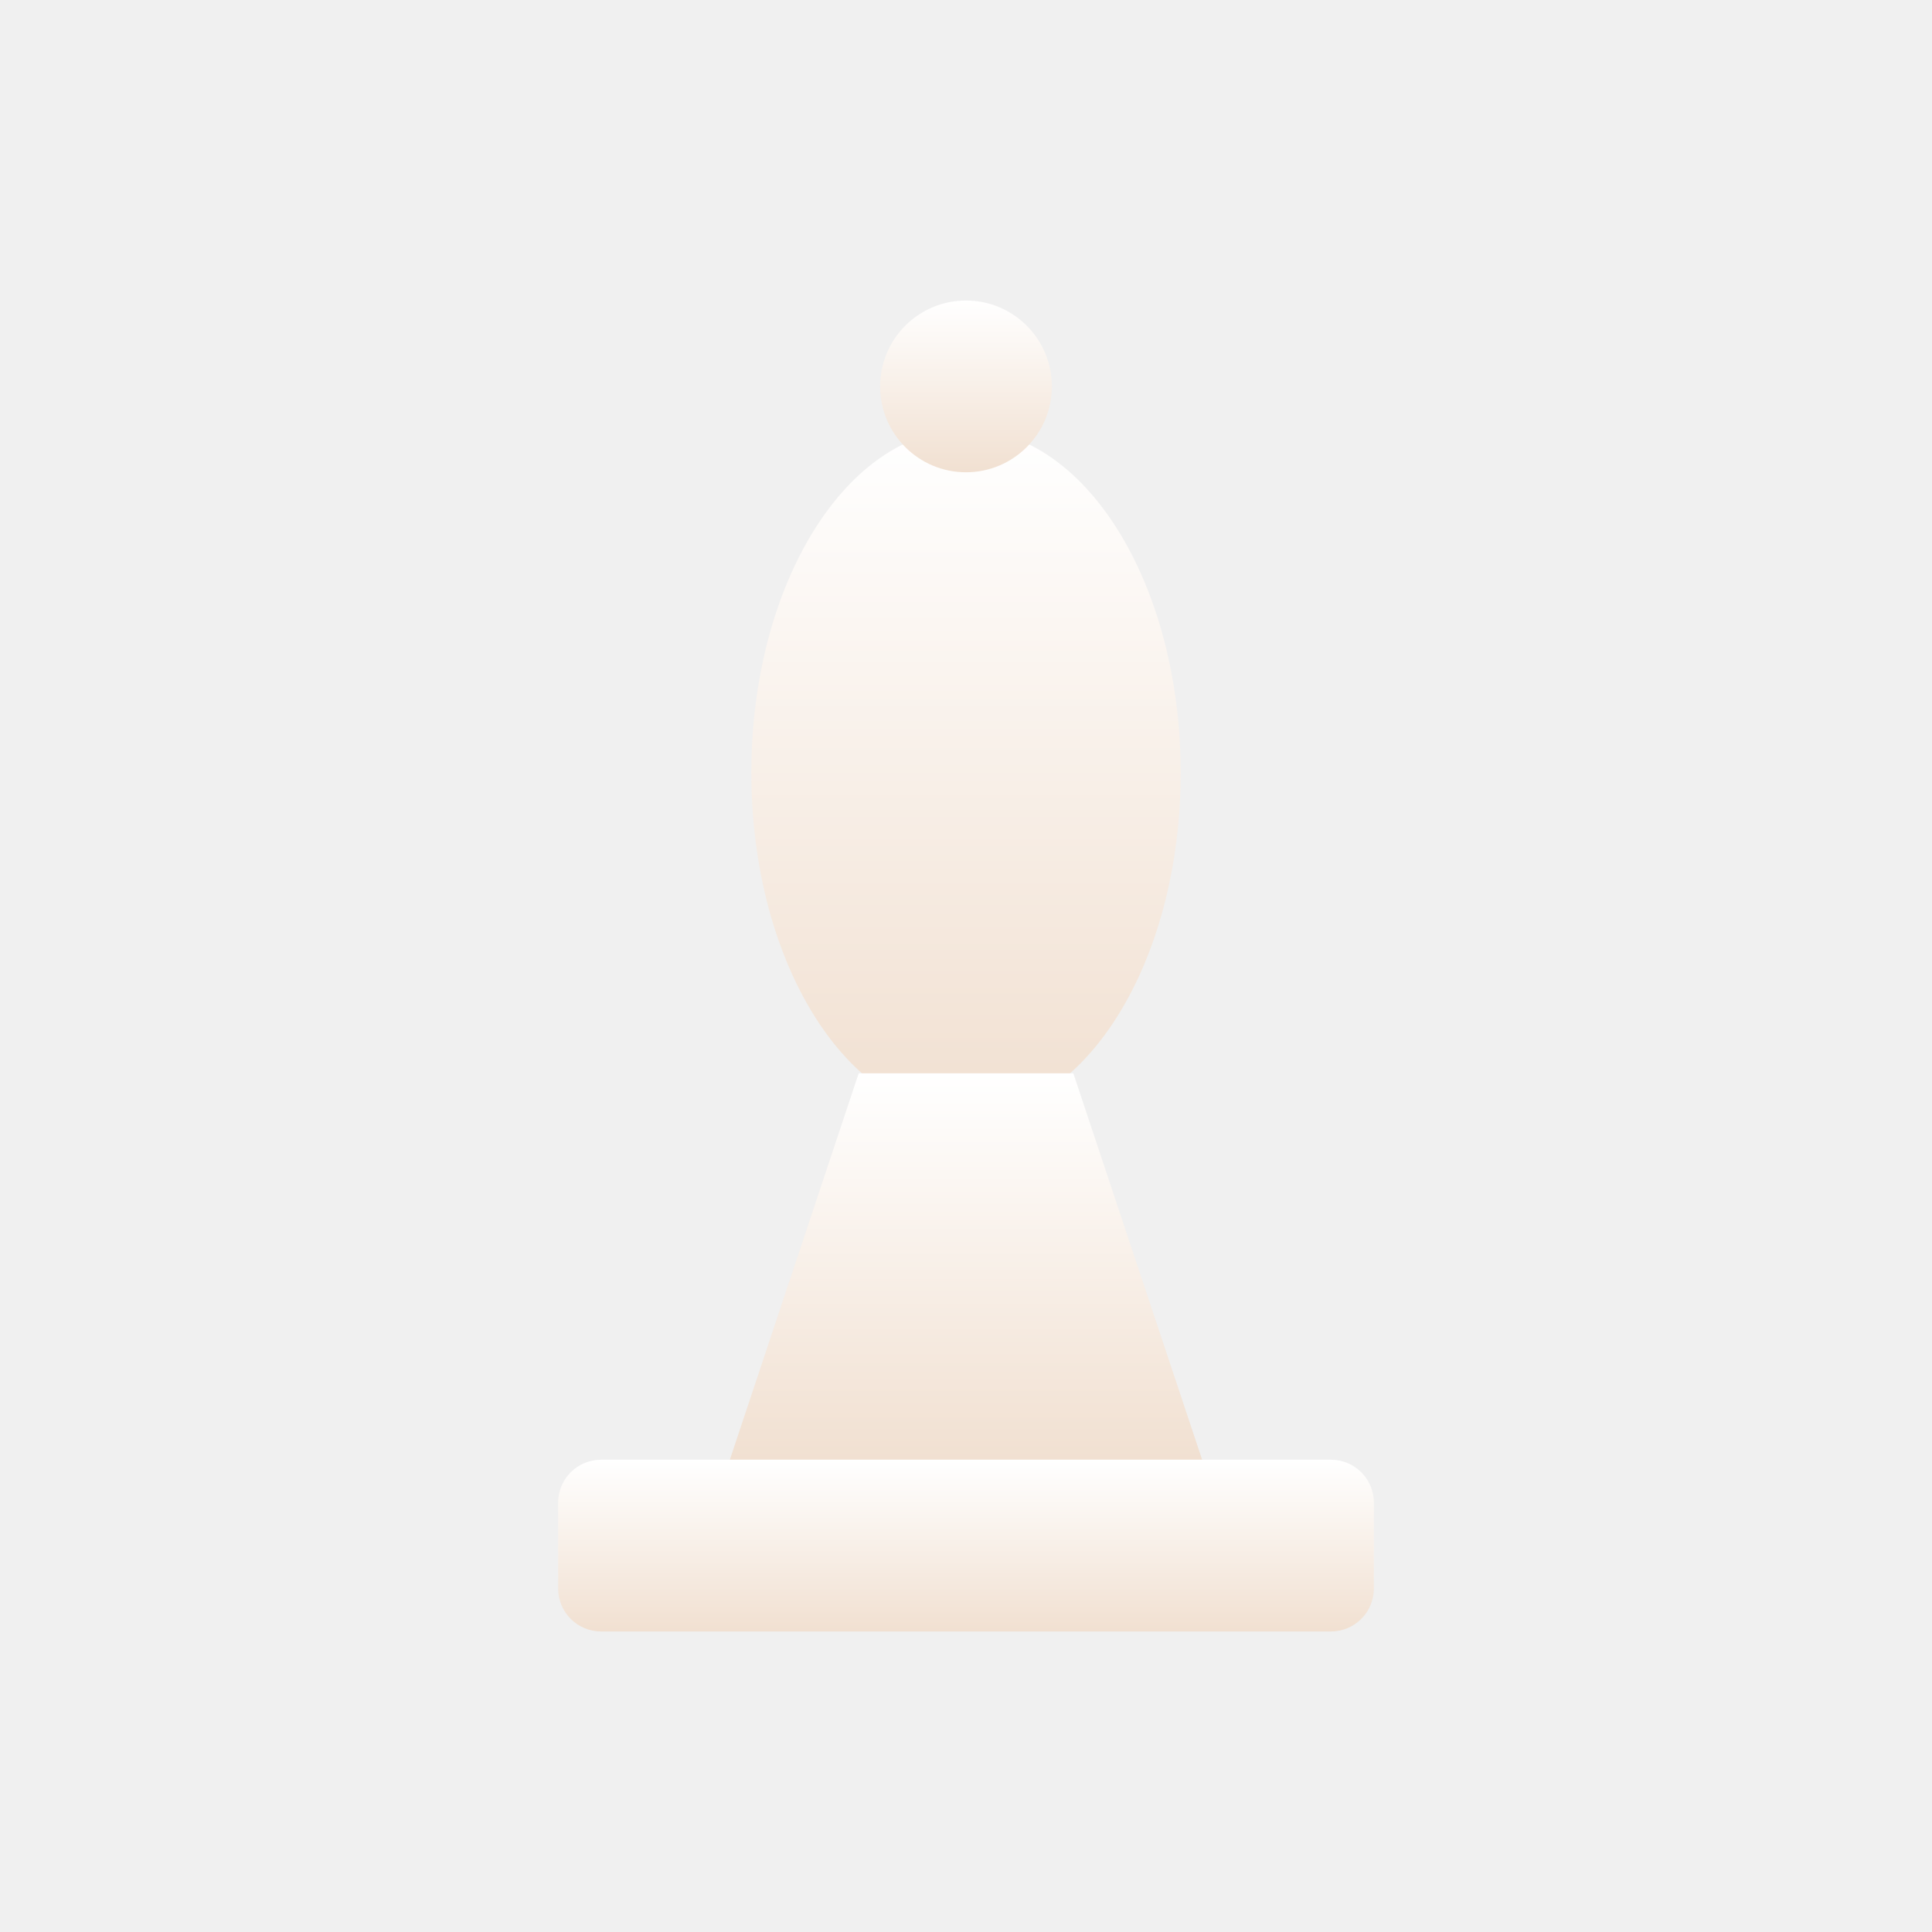
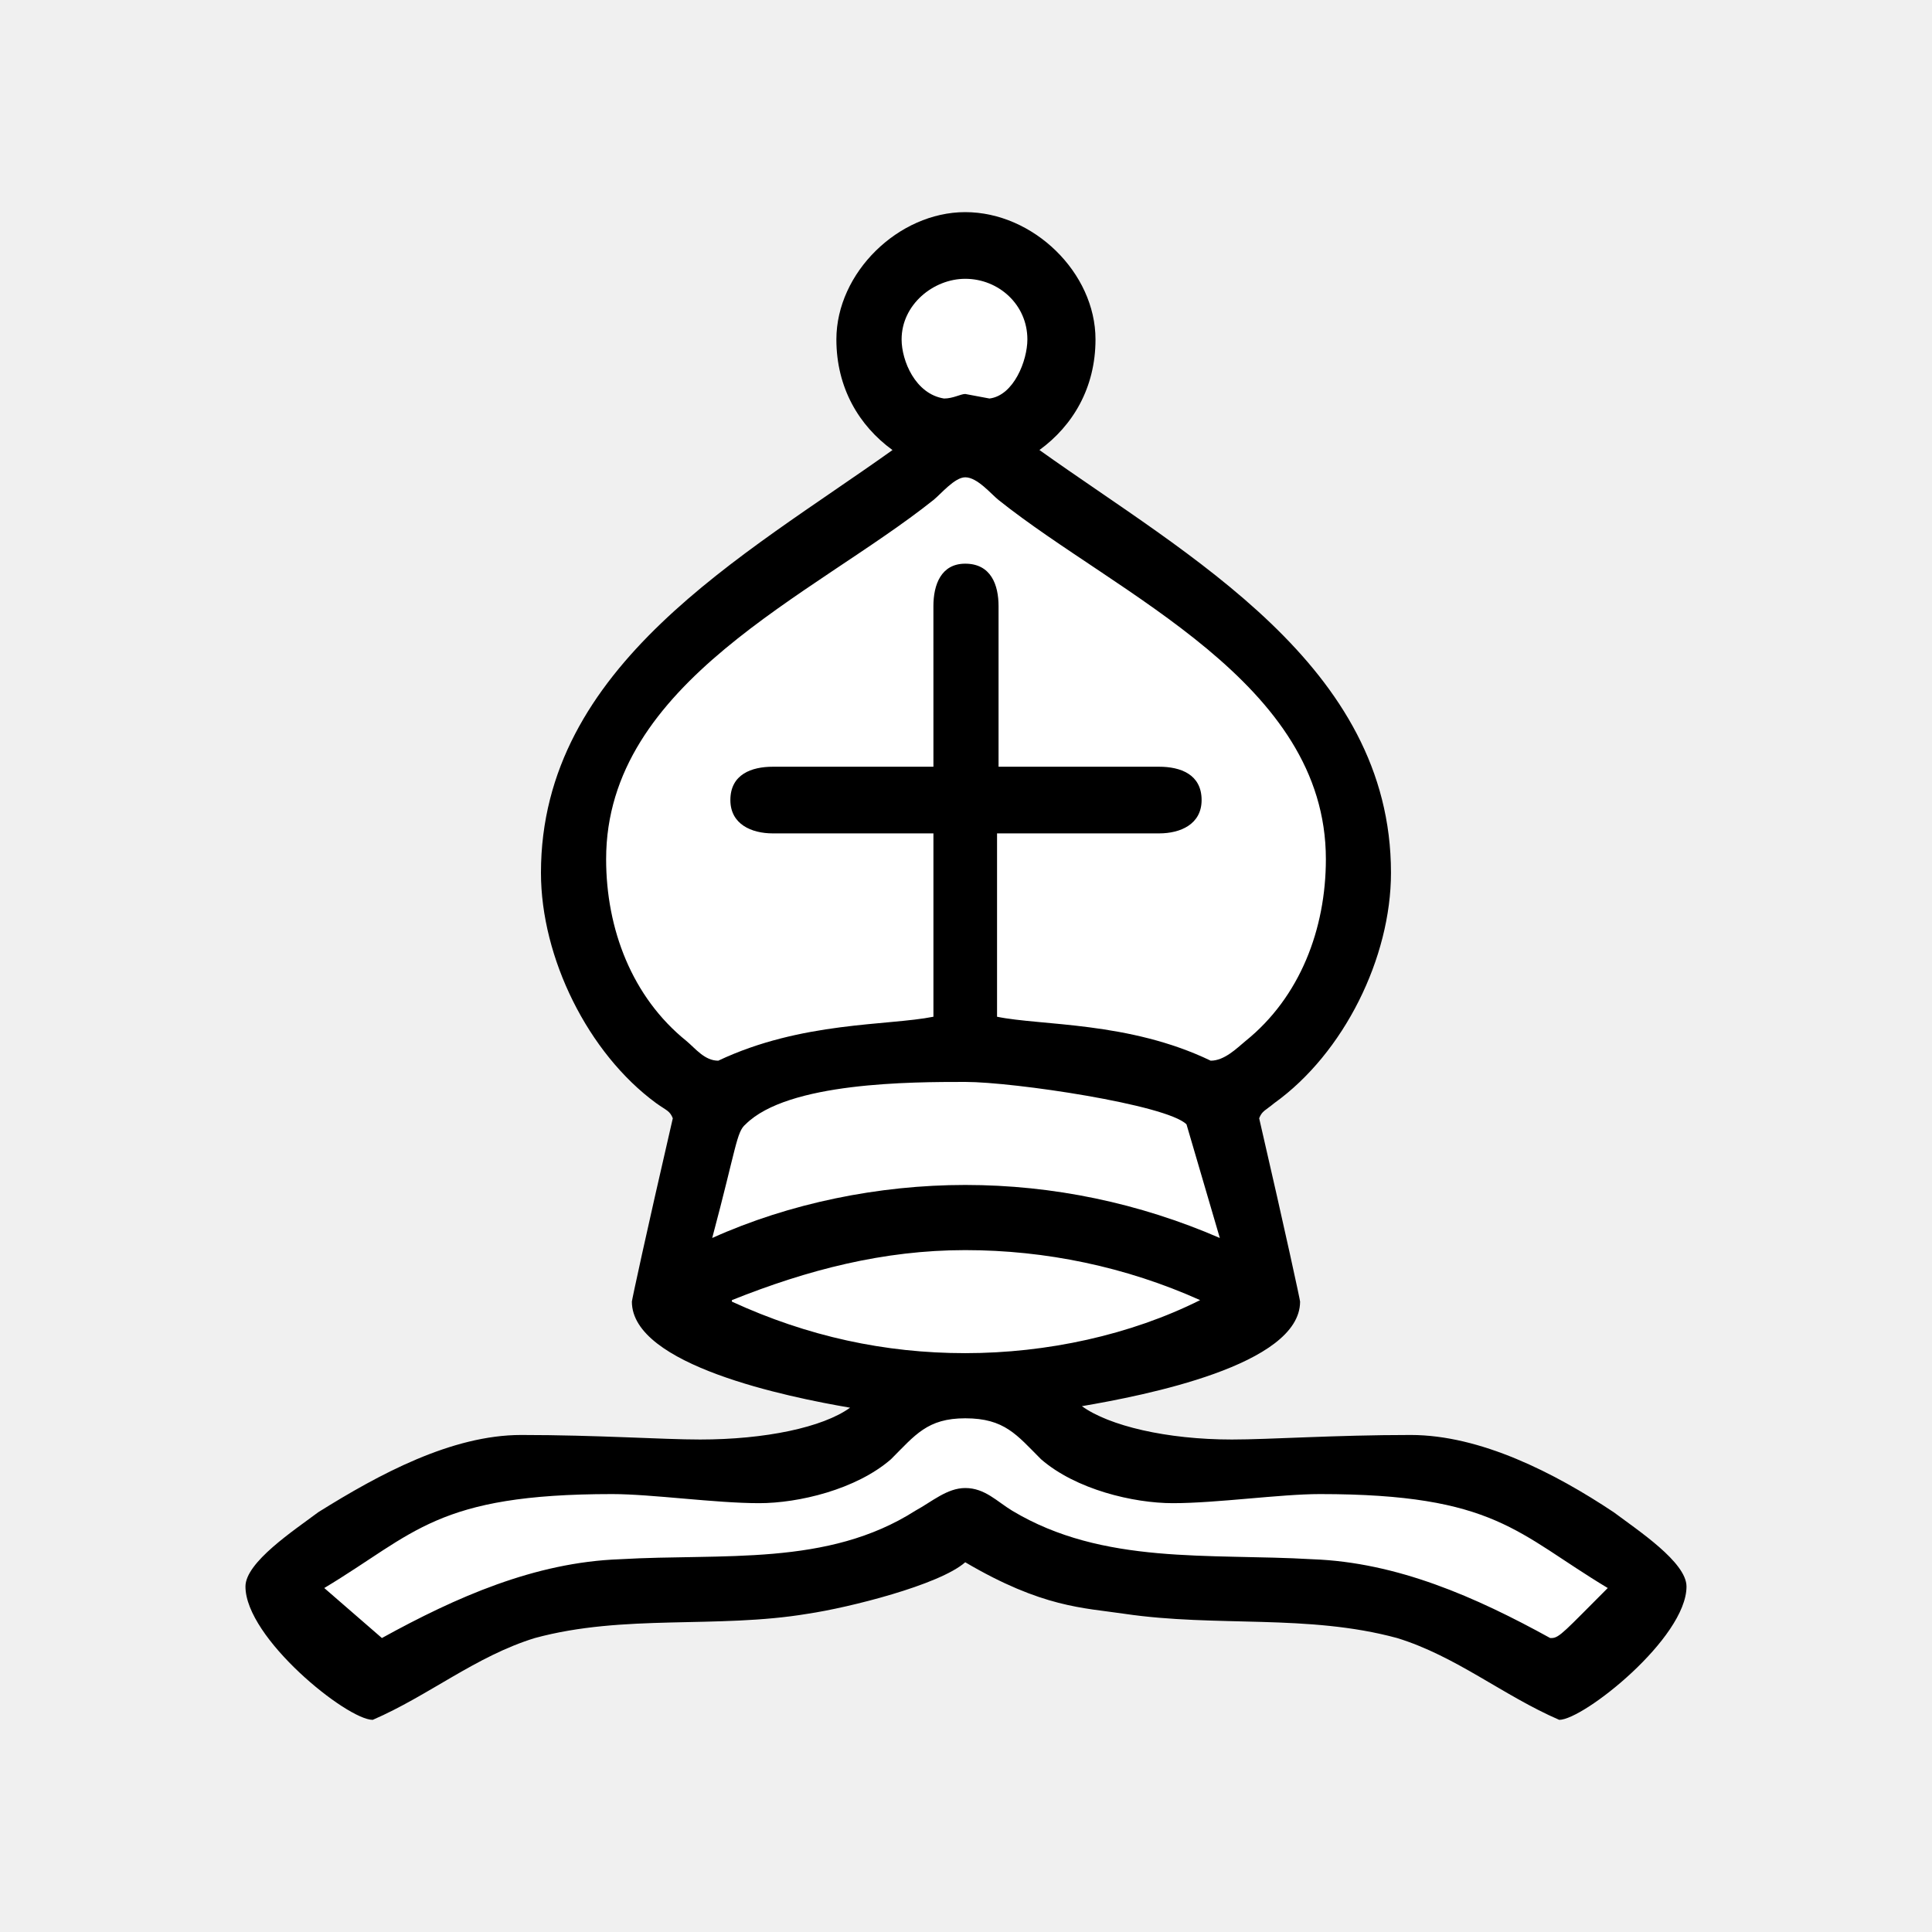
- <svg xmlns="http://www.w3.org/2000/svg" viewBox="0 0 45 45">
-   <defs>
-     <linearGradient id="gW" x1="0" y1="0" x2="0" y2="1">
-       <stop offset="0%" stop-color="#FFFFFF" />
-       <stop offset="100%" stop-color="#F1E0D1" />
-     </linearGradient>
-   </defs>
-   <ellipse cx="22.5" cy="18" rx="5" ry="8" fill="url(#gW)" />
-   <circle cx="22.5" cy="9" r="2" fill="url(#gW)" />
-   <path d="M20 25 L25 25 L28 34 L17 34 Z" fill="url(#gW)" />
-   <rect x="13" y="34" width="19" height="4" rx="1" fill="url(#gW)" />
+ <svg xmlns="http://www.w3.org/2000/svg" width="100" height="100">
+   <path d="M49.734 12.988c-2.75.191-5.099 3.111-4.292 5.846.323 1.662 1.706 2.746 3.004 3.671.235.364 1.556.754.794 1.095-4.425 3.223-9.177 6.032-13.237 9.729-3.048 2.768-5.63 6.413-5.949 10.633-.364 4.163 1.486 8.43 4.625 11.154.813.609 1.776 1.154 2.085 2.198.338.651-.187 1.393-.237 2.085-.592 2.684-1.28 5.383-1.77 8.068 1.098 1.229 2.788 1.682 4.297 2.205.968.302 1.961.548 2.846.742 2.447.511 4.914.917 7.369 1.385-1.815 1.12-3.509 2.45-5.41 3.42-4.074 1.703-8.588 1.261-12.889 1.128-1.555-.037-3.115-.12-4.728-.034-3.267.367-6.188 2.076-8.91 3.809-.885.689-1.92 1.303-2.582 2.199.817 1.809 2.403 3.157 3.995 4.283.399.514.851.014 1.269-.169 2.877-1.594 5.691-3.548 9.032-3.996 3.448-.598 6.91-.373 10.346-.637 2.989-.271 5.976-.93 8.731-2.136.618-.307 1.116-.802 1.677-1.196 2.292 1.375 4.733 2.671 7.443 2.911 2.88.486 5.775.509 8.652.591 3.511.099 7.151.487 10.245 2.286 1.579.827 3.067 1.819 4.669 2.602 1.752-1.118 3.428-2.545 4.393-4.416.063-.478-.647-.774-.942-1.114-2.838-2.243-6.061-4.203-9.651-4.909-1.452-.259-3.074-.104-4.448-.11-4.29.086-8.715.654-12.875-.723-2.172-.673-3.889-2.243-5.807-3.399-.925-.428-.6-.599.254-.662 4.122-.831 8.434-1.208 12.254-3.091.439-.298 1.143-.565 1.258-1.11-.685-3.23-1.436-6.446-2.17-9.666.314-.921.915-1.696 1.743-2.208 3.269-2.484 5.246-6.611 5.175-10.712-.064-3.96-2.148-7.591-4.889-10.335-4.09-4.128-9.17-7.05-13.839-10.452-.644-.344-1.087-.694-.2-1.073 1.378-1.068 3.059-2.088 3.461-3.925.654-2.033-.445-4.276-2.252-5.299-.754-.469-1.65-.72-2.54-.671z" style="fill:#fff;stroke:none" />
+   <path d="M46.196 23.294c-7.686 5.49-18.196 11.137-18.196 21.882 0 4.392 2.431 9.333 5.961 11.922.549.392.706.392.863.784-1.412 6.118-2.118 9.412-2.118 9.49 0 3.294 8.078 4.941 11.294 5.49-1.412 1.02-4.392 1.647-7.765 1.647-1.961 0-5.333-.235-9.255-.235-3.608 0-7.373 2.039-10.51 4-1.255.941-3.765 2.588-3.765 3.843 0 2.667 5.255 6.902 6.588 6.902 2.902-1.255 5.333-3.294 8.392-4.235 4.627-1.255 9.412-.471 14.118-1.255 2.118-.314 6.824-1.49 8.157-2.667 4 2.353 6.118 2.353 8.235 2.667 4.784.706 9.49 0 14.118 1.255 3.059.941 5.49 2.98 8.392 4.235 1.255 0 6.588-4.235 6.588-6.902 0-1.255-2.51-2.902-3.765-3.843-3.059-2.039-6.902-4-10.51-4-3.922 0-7.294.235-9.255.235-3.373 0-6.353-.706-7.765-1.726 3.216-.549 11.294-2.118 11.294-5.412 0-.078-.706-3.373-2.118-9.49.157-.392.314-.392.784-.784 3.608-2.588 6.039-7.529 6.039-11.922 0-10.745-10.51-16.392-18.196-21.882 1.725-1.255 2.902-3.216 2.902-5.725 0-3.451-3.216-6.588-6.745-6.588-3.451 0-6.667 3.137-6.667 6.588 0 2.51 1.176 4.471 2.902 5.725zm3.765-2.902c-.235 0-.627.235-1.098.235-1.49-.235-2.196-1.961-2.196-3.059 0-1.804 1.647-3.137 3.294-3.137 1.725 0 3.216 1.333 3.216 3.137 0 1.098-.706 2.902-1.961 3.059zm-1.647 19.294h-8.314c-1.098 0-2.196.392-2.196 1.725 0 1.255 1.098 1.725 2.196 1.725h8.314v9.49c-2.353.471-6.824.235-11.137 2.275-.706 0-1.176-.627-1.647-1.02-2.824-2.275-4.157-5.804-4.157-9.412 0-9.176 10.745-13.647 16.941-18.588.392-.314 1.098-1.176 1.647-1.176.627 0 1.333.863 1.725 1.176 6.196 4.941 16.941 9.412 16.941 18.588 0 3.608-1.333 7.137-4.157 9.412-.471.392-1.098 1.02-1.804 1.02-4.235-2.039-8.784-1.804-11.059-2.275v-9.49h8.392c1.098 0 2.196-.471 2.196-1.725 0-1.333-1.098-1.725-2.196-1.725h-8.314v-8.314c0-1.098-.392-2.196-1.725-2.196-1.255 0-1.647 1.098-1.647 2.196zm14.824 24.392c-4.157-1.804-8.627-2.745-13.176-2.745-4.471 0-9.098.941-13.098 2.745 1.255-4.706 1.255-5.49 1.725-5.882 2.196-2.196 8.627-2.196 11.373-2.196 2.51 0 10.431 1.176 11.451 2.196zm-25.255 3.294v-.078c3.922-1.569 7.843-2.588 12.078-2.588 4.157 0 8.314.863 12.157 2.588-3.608 1.804-7.922 2.745-12.157 2.745-4.157 0-8.157-.863-12.078-2.667zM16.784 82.196c4.706-2.824 5.804-4.863 14.902-4.863 2.039 0 5.333.471 7.608.471 2.039 0 5.02-.706 6.824-2.275 1.255-1.255 1.882-2.118 3.843-2.118 2.039 0 2.667.863 3.922 2.118 1.804 1.569 4.784 2.275 6.824 2.275 2.275 0 5.569-.471 7.608-.471 9.098 0 10.196 2.039 14.902 4.863-2.196 2.196-2.51 2.588-2.902 2.588h-.078c-3.843-2.118-7.922-3.922-12.314-4.078-5.333-.314-10.824.314-15.529-2.51-.784-.471-1.412-1.176-2.431-1.176-.941 0-1.725.706-2.588 1.176-4.549 2.902-9.961 2.196-15.294 2.51-4.392.157-8.471 1.961-12.314 4.078z" style="fill:#000;stroke:none" />
</svg>
